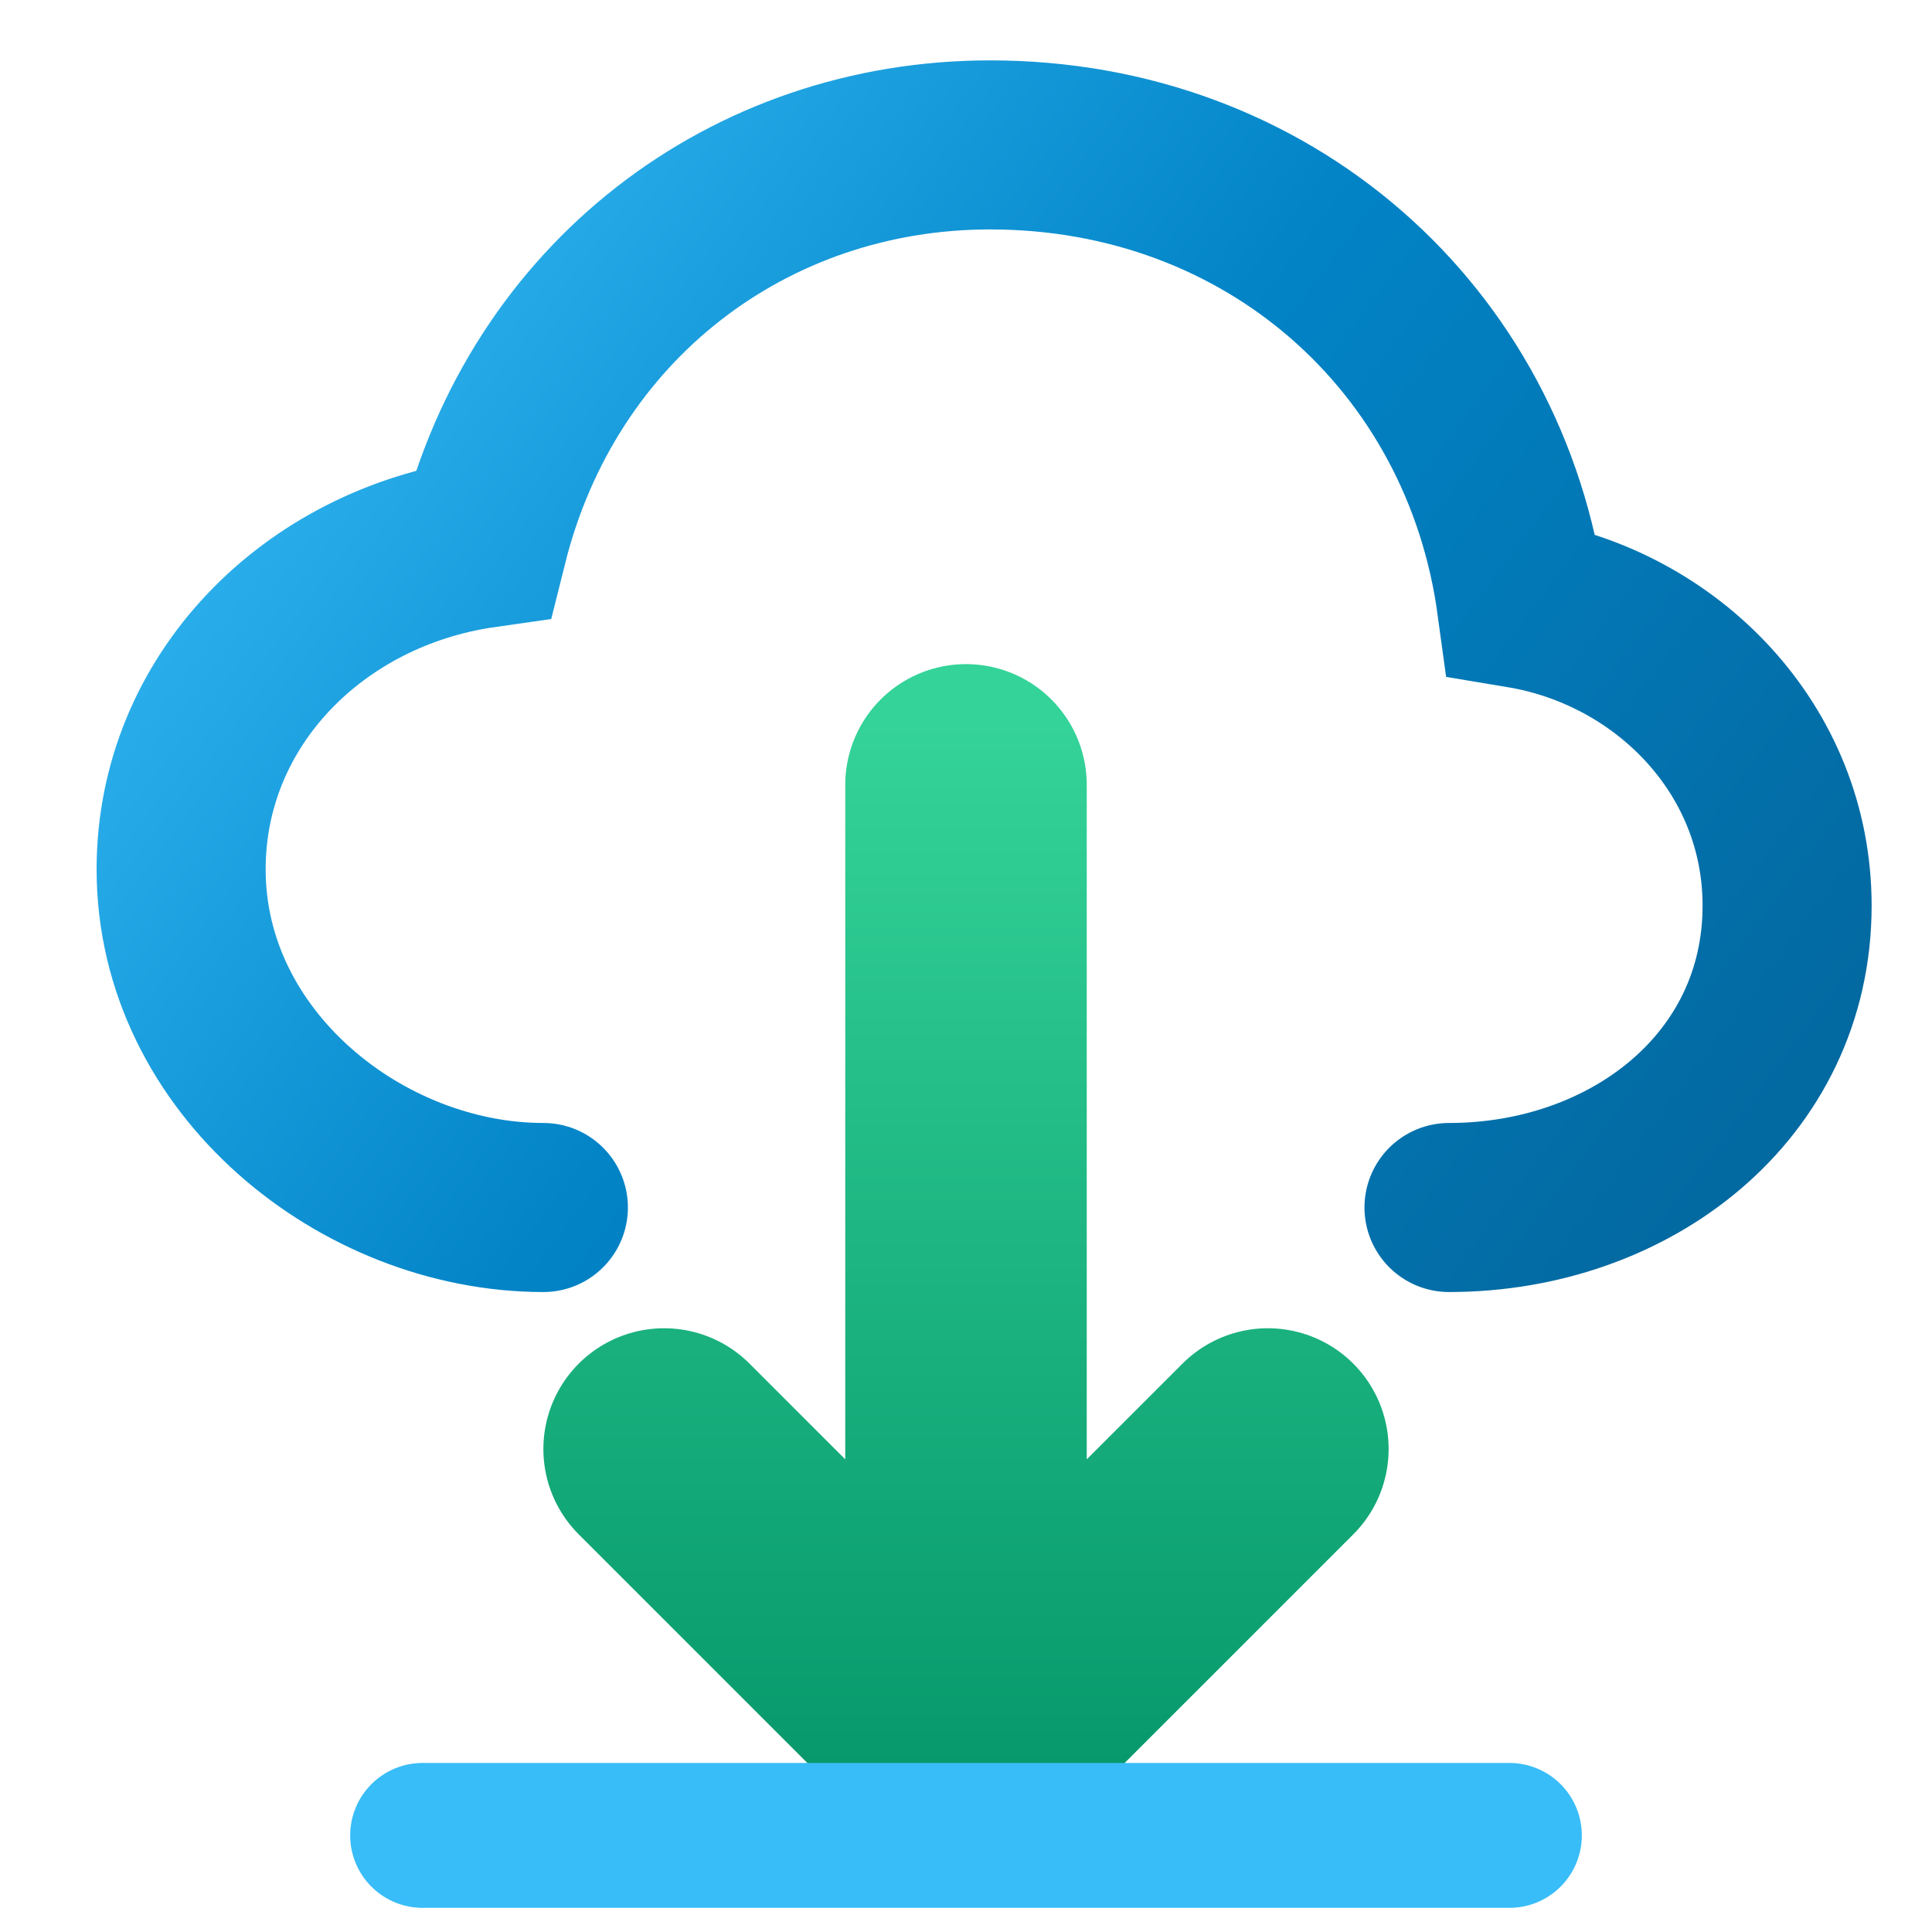
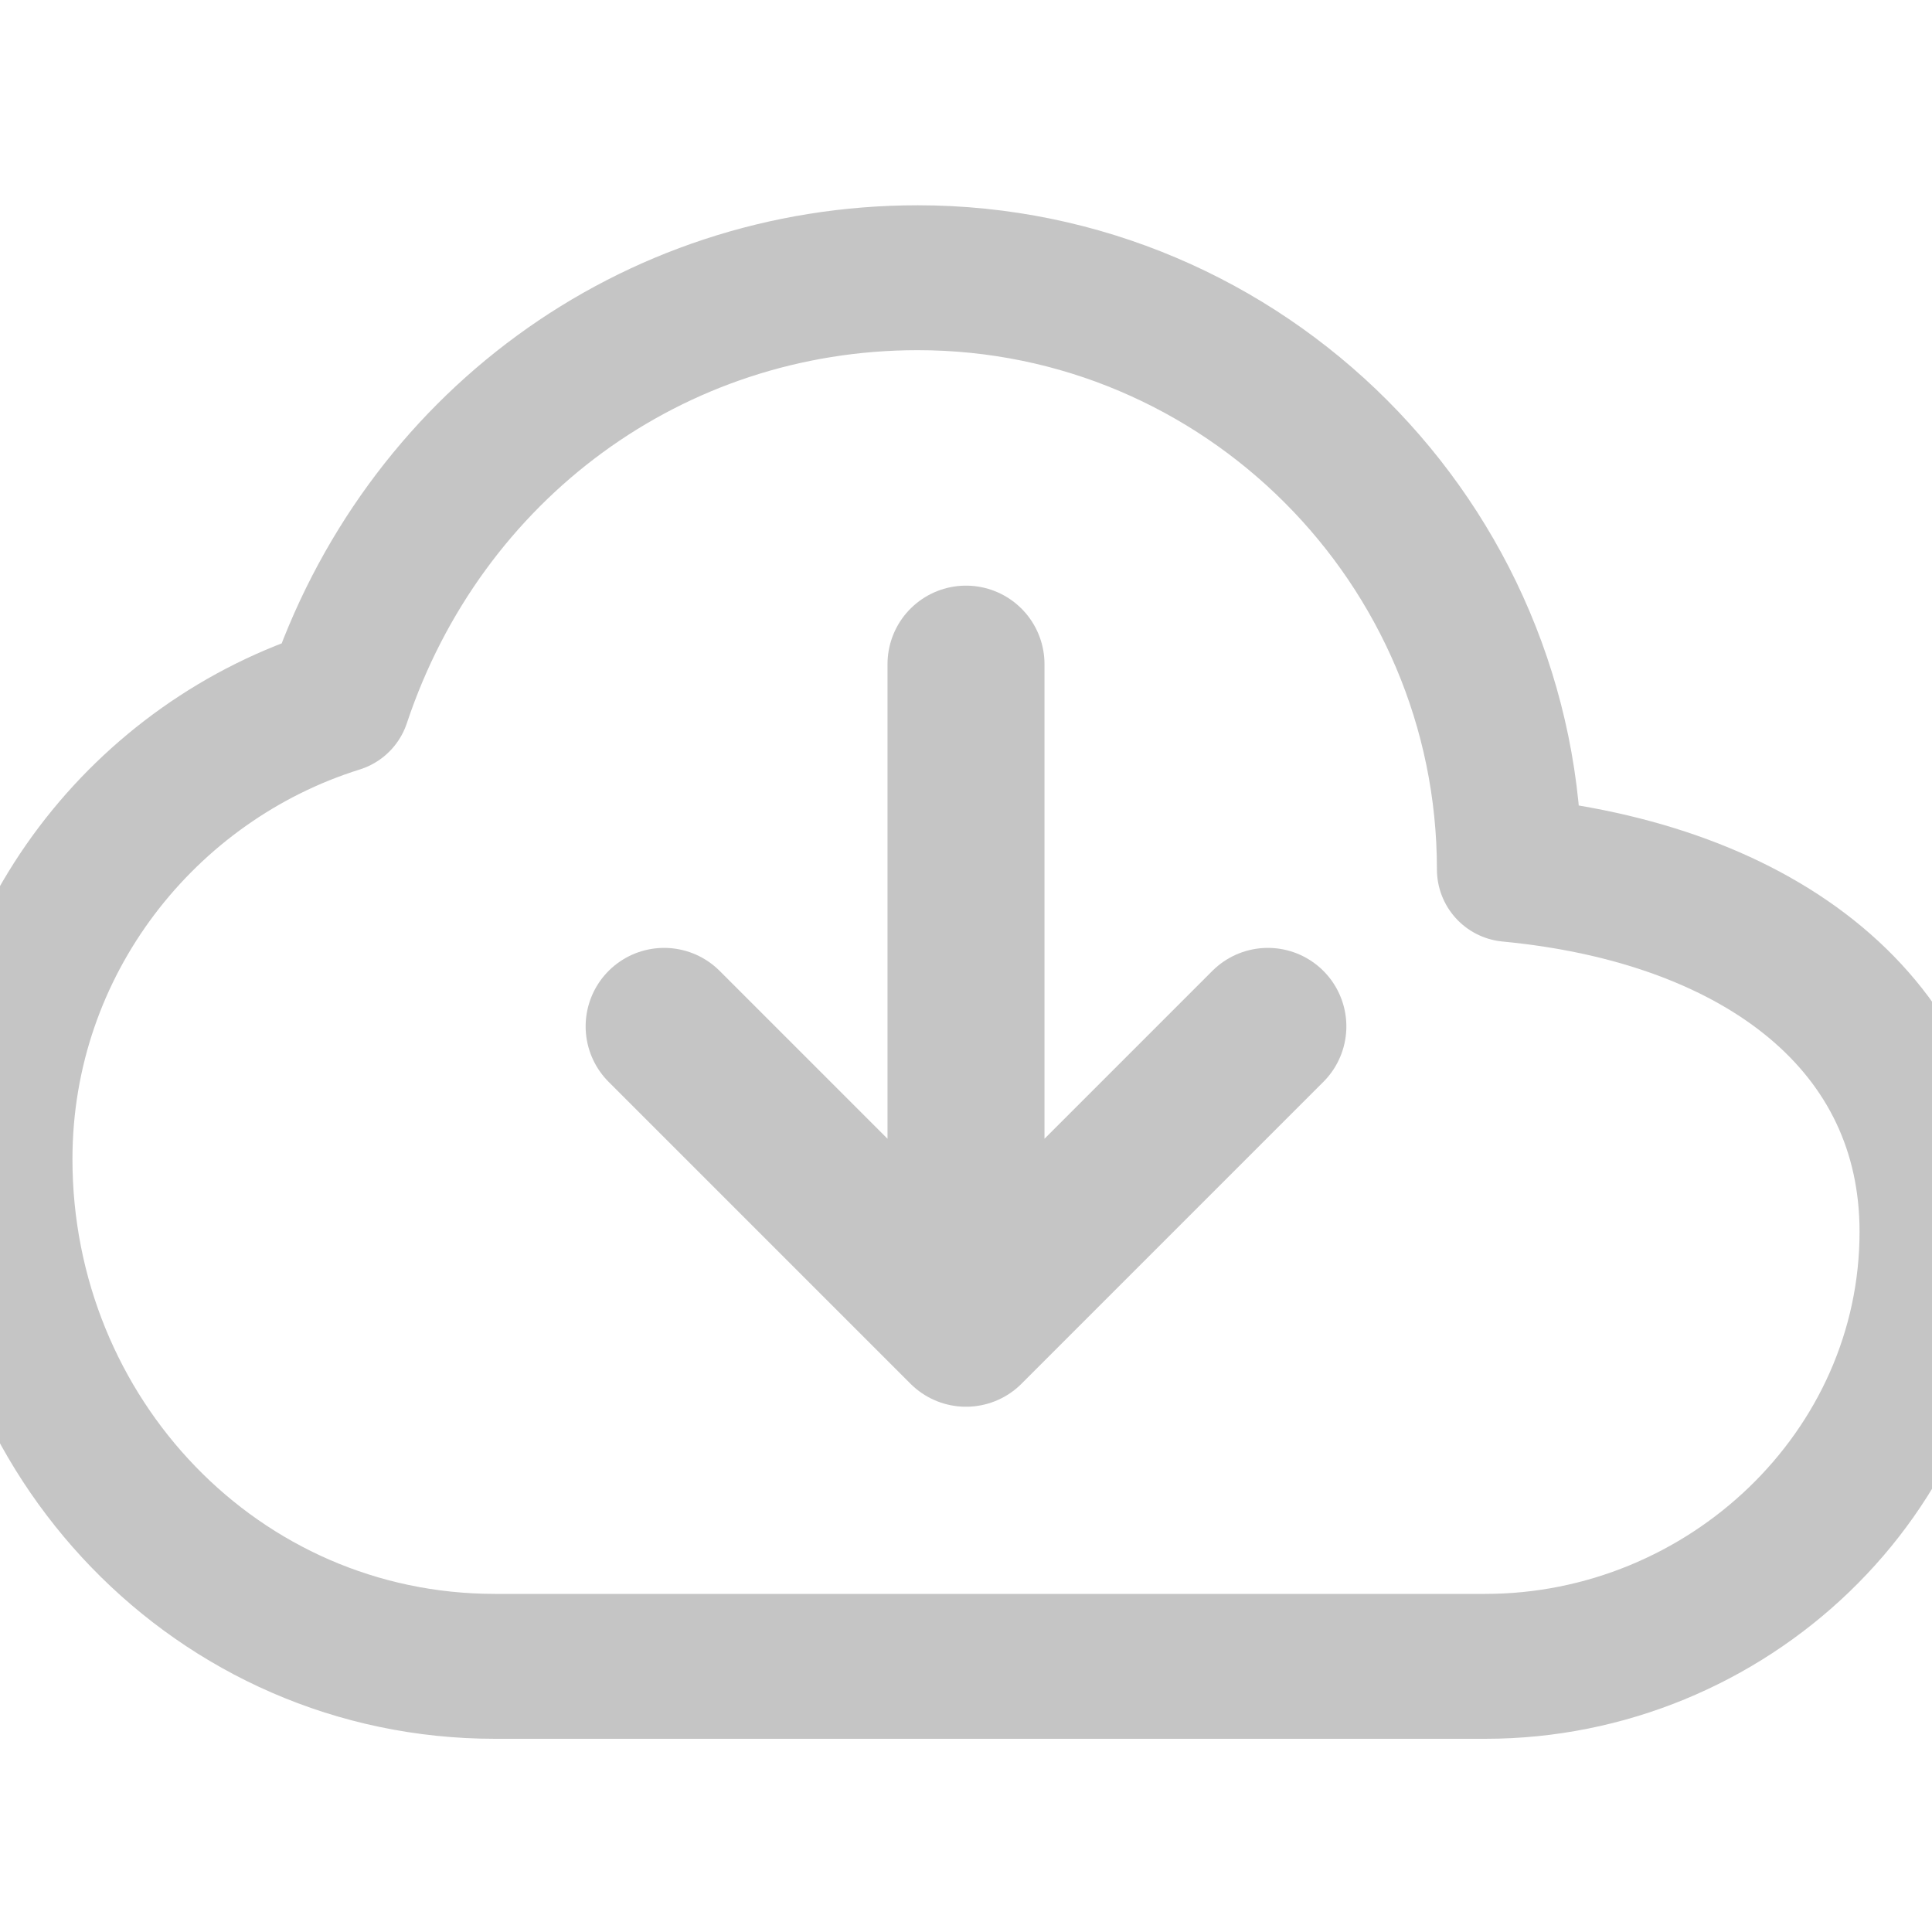
<svg xmlns="http://www.w3.org/2000/svg" width="16" height="16" viewBox="0 0 16 16" fill="none">
-   <defs>
-     <linearGradient id="cPullCld" x1="2" y1="1" x2="14" y2="10" gradientUnits="userSpaceOnUse">
-       <stop offset="0%" stop-color="#38bdf8" />
-       <stop offset="50%" stop-color="#0284c7" />
-       <stop offset="100%" stop-color="#0369a1" />
-     </linearGradient>
-     <linearGradient id="cPullArr" x1="8" y1="6" x2="8" y2="15" gradientUnits="userSpaceOnUse">
-       <stop offset="0%" stop-color="#34d399" />
-       <stop offset="100%" stop-color="#059669" />
-     </linearGradient>
-   </defs>
-   <path d="M4.5 10.0C3.0 10.0 1.5 8.8 1.5 7.2C1.5 5.8 2.6 4.7 4.0 4.5C4.5 2.5 6.2 1.2 8.2 1.2C10.5 1.2 12.3 2.8 12.6 5.0C13.8 5.2 14.8 6.2 14.8 7.5C14.8 9.0 13.5 10.0 12.0 10.0" stroke="url(#cPullCld)" stroke-width="1.4" stroke-linecap="round" />
-   <path d="M8.0 6.5V14.5M8.0 14.5L5.5 12.0M8.0 14.5L10.5 12.0" stroke="url(#cPullArr)" stroke-width="2.0" stroke-linecap="round" stroke-linejoin="round" />
-   <line x1="3.5" y1="15.2" x2="12.5" y2="15.2" stroke="#38bdf8" stroke-width="1.2" stroke-linecap="round" />
+   <style>
+     path, line, circle, rect, ellipse { stroke: #C5C5C5; }
+     @media (prefers-color-scheme: light) {
+       path, line, circle, rect, ellipse { stroke: #424242; }
+     }
+   </style>
+   <path d="M12.5 7.2C12.5 4.5 10.3 2.3 7.6 2.3C5.4 2.3 3.5 3.7 2.8 5.8C1.2 6.3 0 7.8 0 9.6C0 11.9 1.8 13.8 4.1 13.8H12.3C14.3 13.8 16 12.2 16 10.2C16 8.5 14.6 7.4 12.5 7.2Z" stroke="#C5C5C5" stroke-width="1.2" stroke-linecap="round" stroke-linejoin="round" />
+   <path d="M8 5.5v5.5m0 0L5.5 8.5M8 11l2.5-2.5" stroke="#C5C5C5" stroke-width="1.3" stroke-linecap="round" stroke-linejoin="round" />
</svg>
